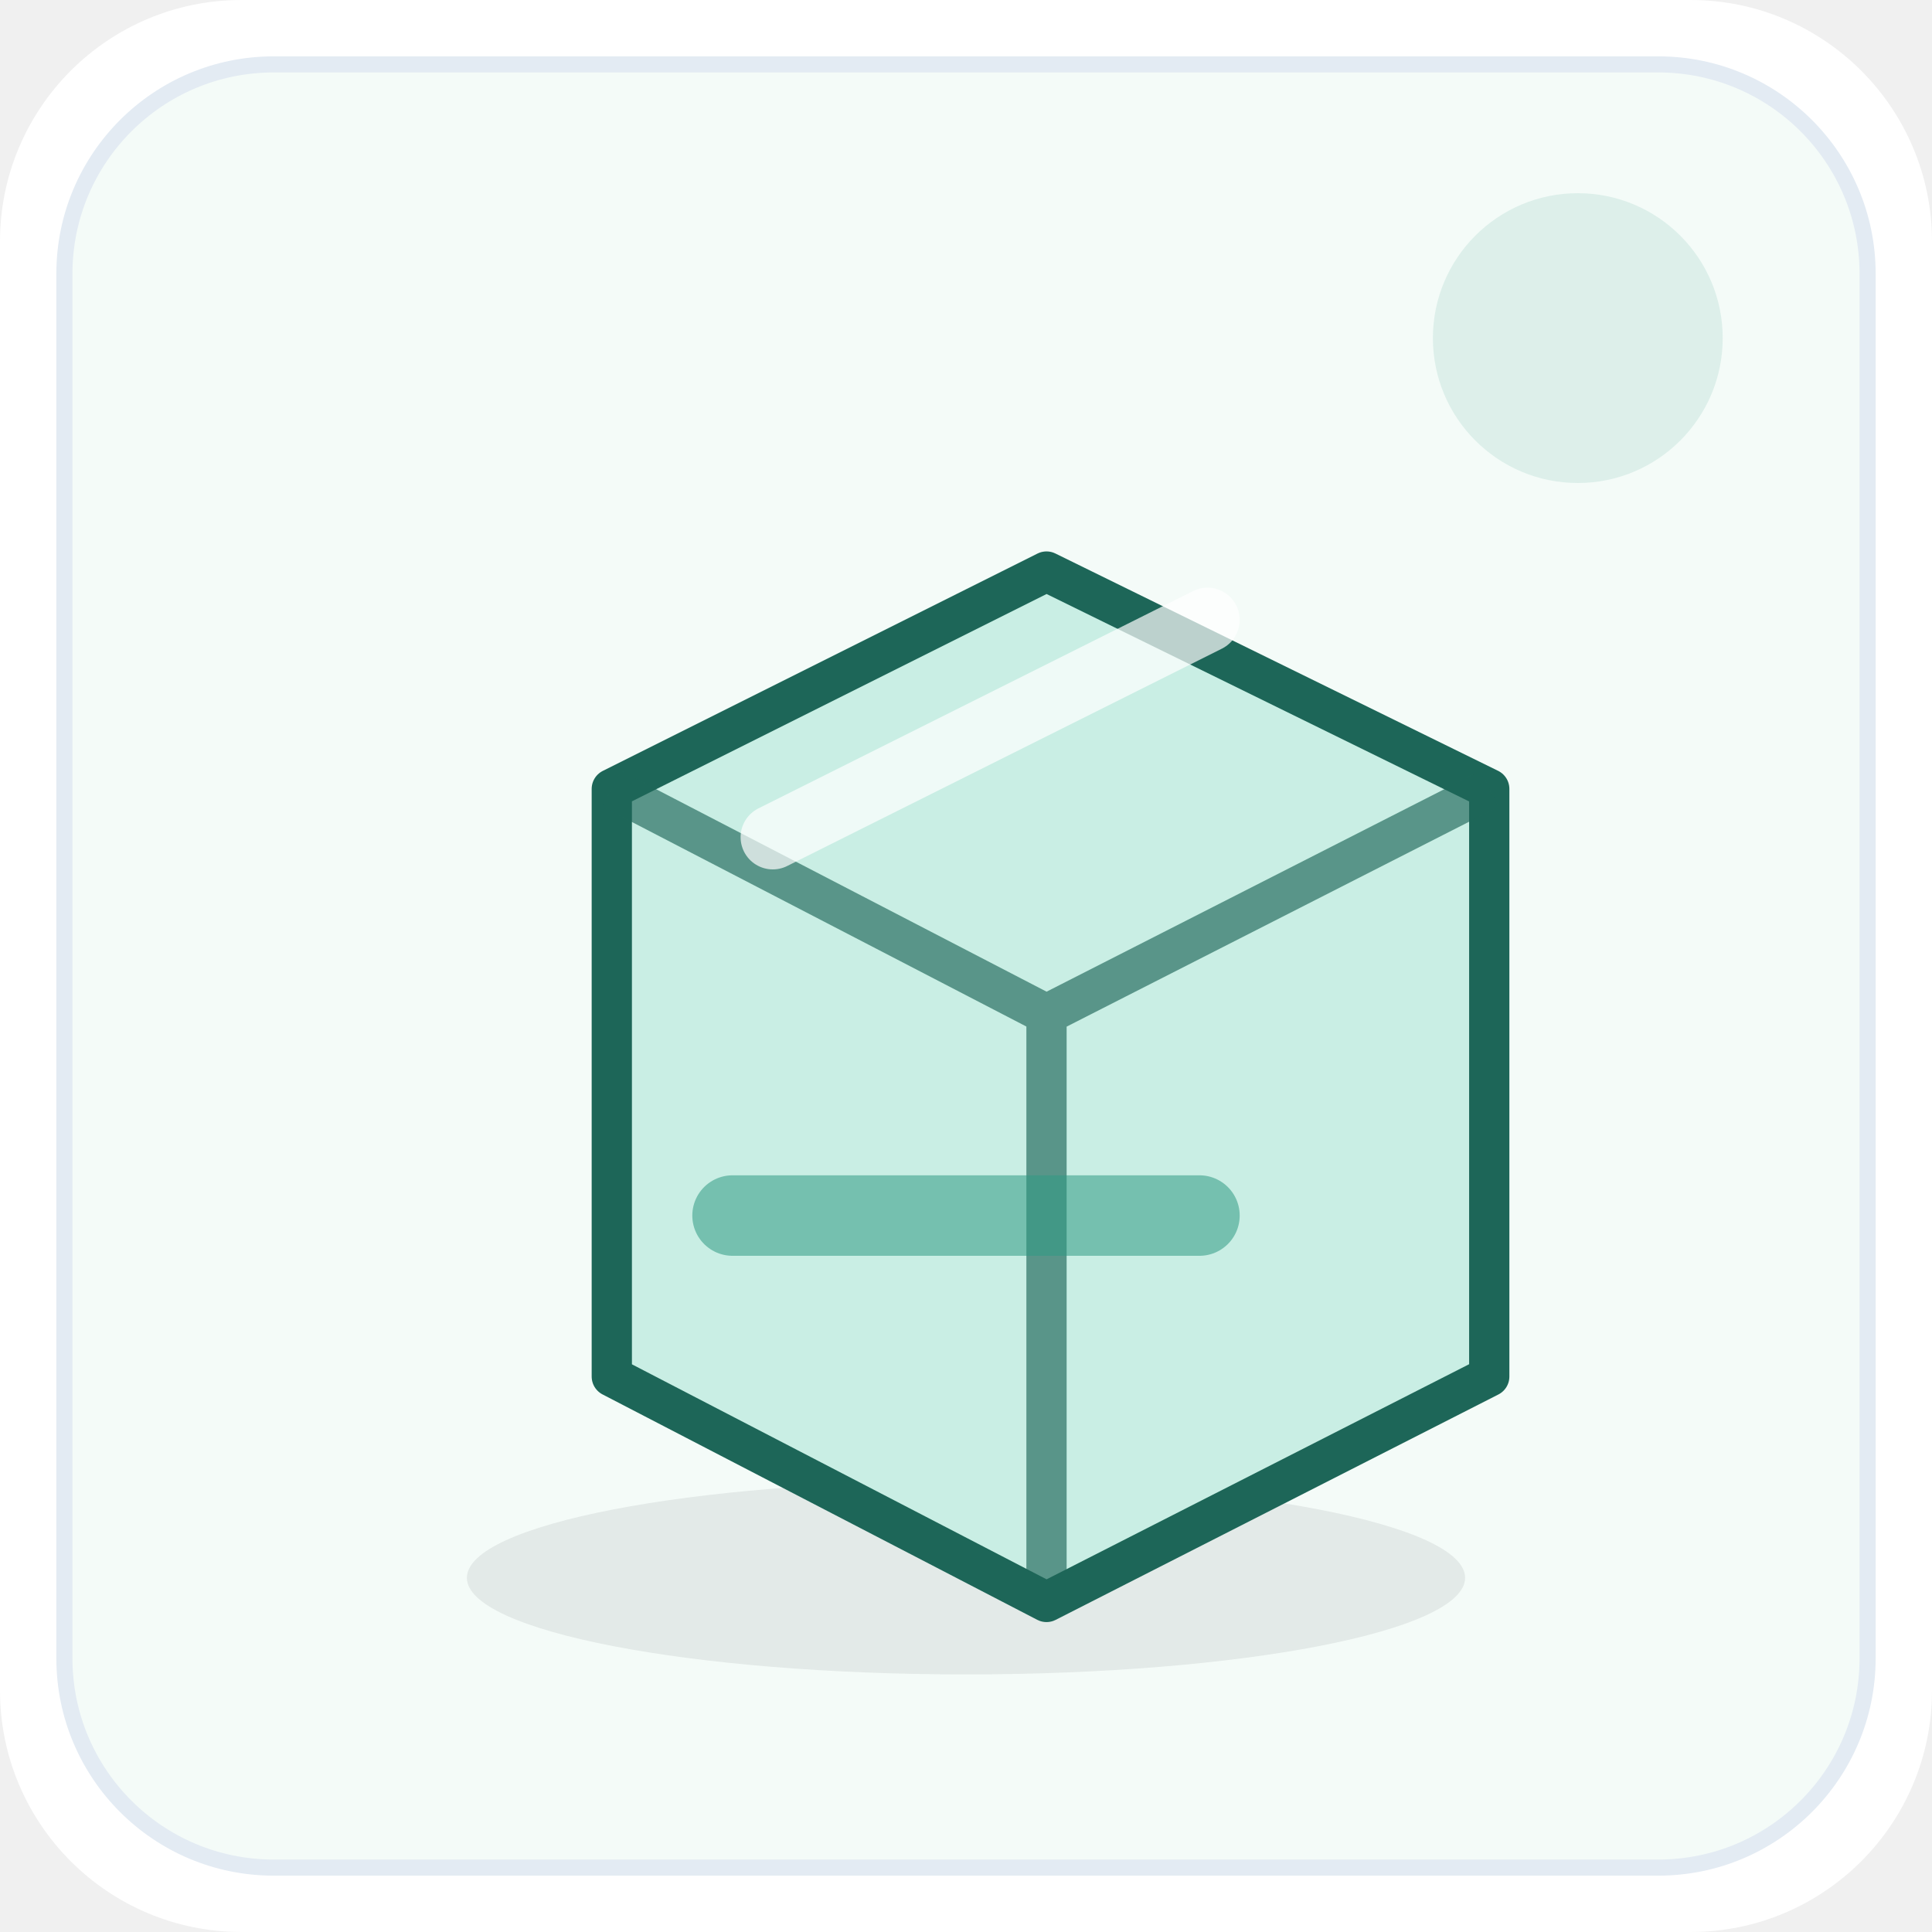
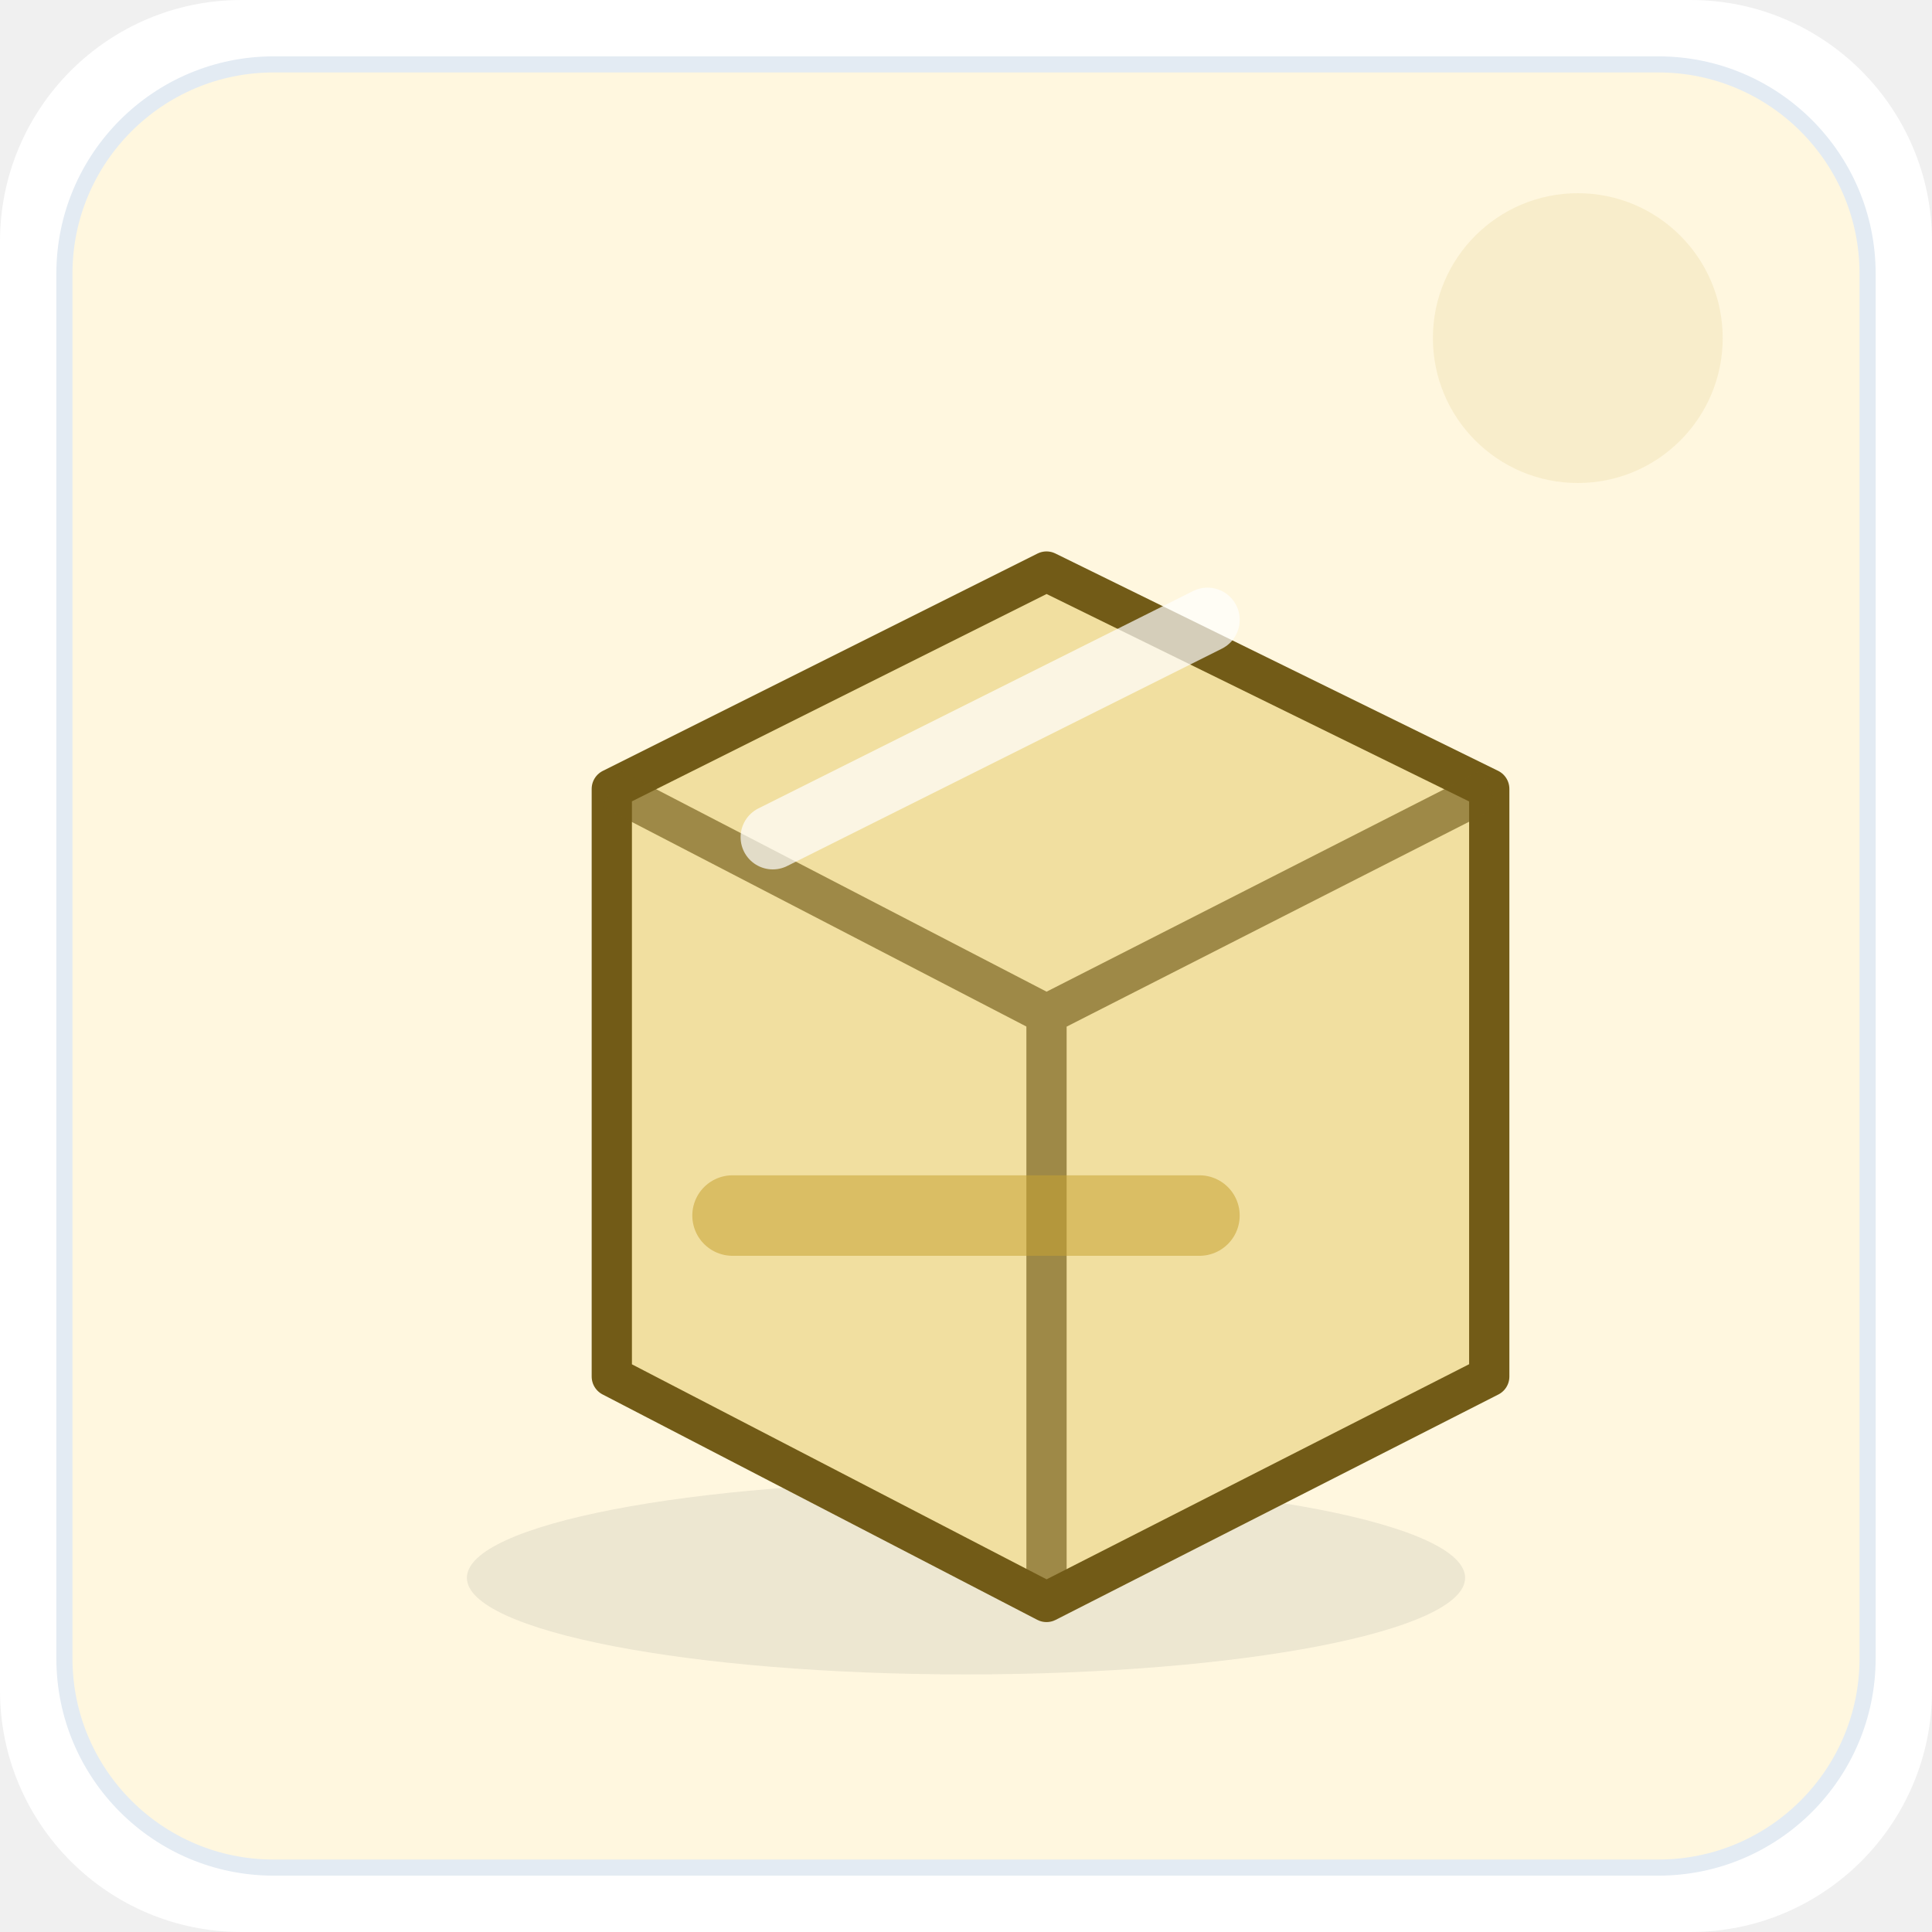
<svg xmlns="http://www.w3.org/2000/svg" viewBox="0 0 240 240" role="img" aria-label="豆腐">
  <rect width="240" height="240" rx="30" fill="#fff" />
-   <rect x="8" y="8" width="224" height="224" rx="26" fill="#f4fbf8" stroke="#e3ebf3" stroke-width="2" />
-   <circle cx="196" cy="42" r="18" fill="#2f9b83" opacity=".12" />
+   <rect x="8" y="8" width="224" height="224" rx="26" fill="#fff7df" stroke="#e3ebf3" stroke-width="2" />
+   <circle cx="196" cy="42" r="18" fill="#c7a233" opacity=".12" />
  <ellipse cx="120" cy="196" rx="62" ry="12" fill="#17202a" opacity=".08" />
-   <path d="M76 98l54-27 55 27v73l-55 28-54-28V98Z" fill="#c9eee4" stroke="#1d6658" stroke-width="5" stroke-linejoin="round" />
-   <path d="M76 98l54 28 55-28M130 126v73" fill="none" stroke="#1d6658" stroke-width="5" opacity=".65" />
+   <path d="M76 98l54-27 55 27v73l-55 28-54-28V98Z" fill="#f1dfa0" stroke="#725b17" stroke-width="5" stroke-linejoin="round" />
+   <path d="M76 98l54 28 55-28M130 126v73" fill="none" stroke="#725b17" stroke-width="5" opacity=".65" />
  <path d="M96 104l54-27" stroke="#fff" stroke-width="8" opacity=".7" stroke-linecap="round" />
-   <path d="M91 151h58" stroke="#2f9b83" stroke-width="10" opacity=".55" stroke-linecap="round" />
+   <path d="M91 151h58" stroke="#c7a233" stroke-width="10" opacity=".55" stroke-linecap="round" />
</svg>
